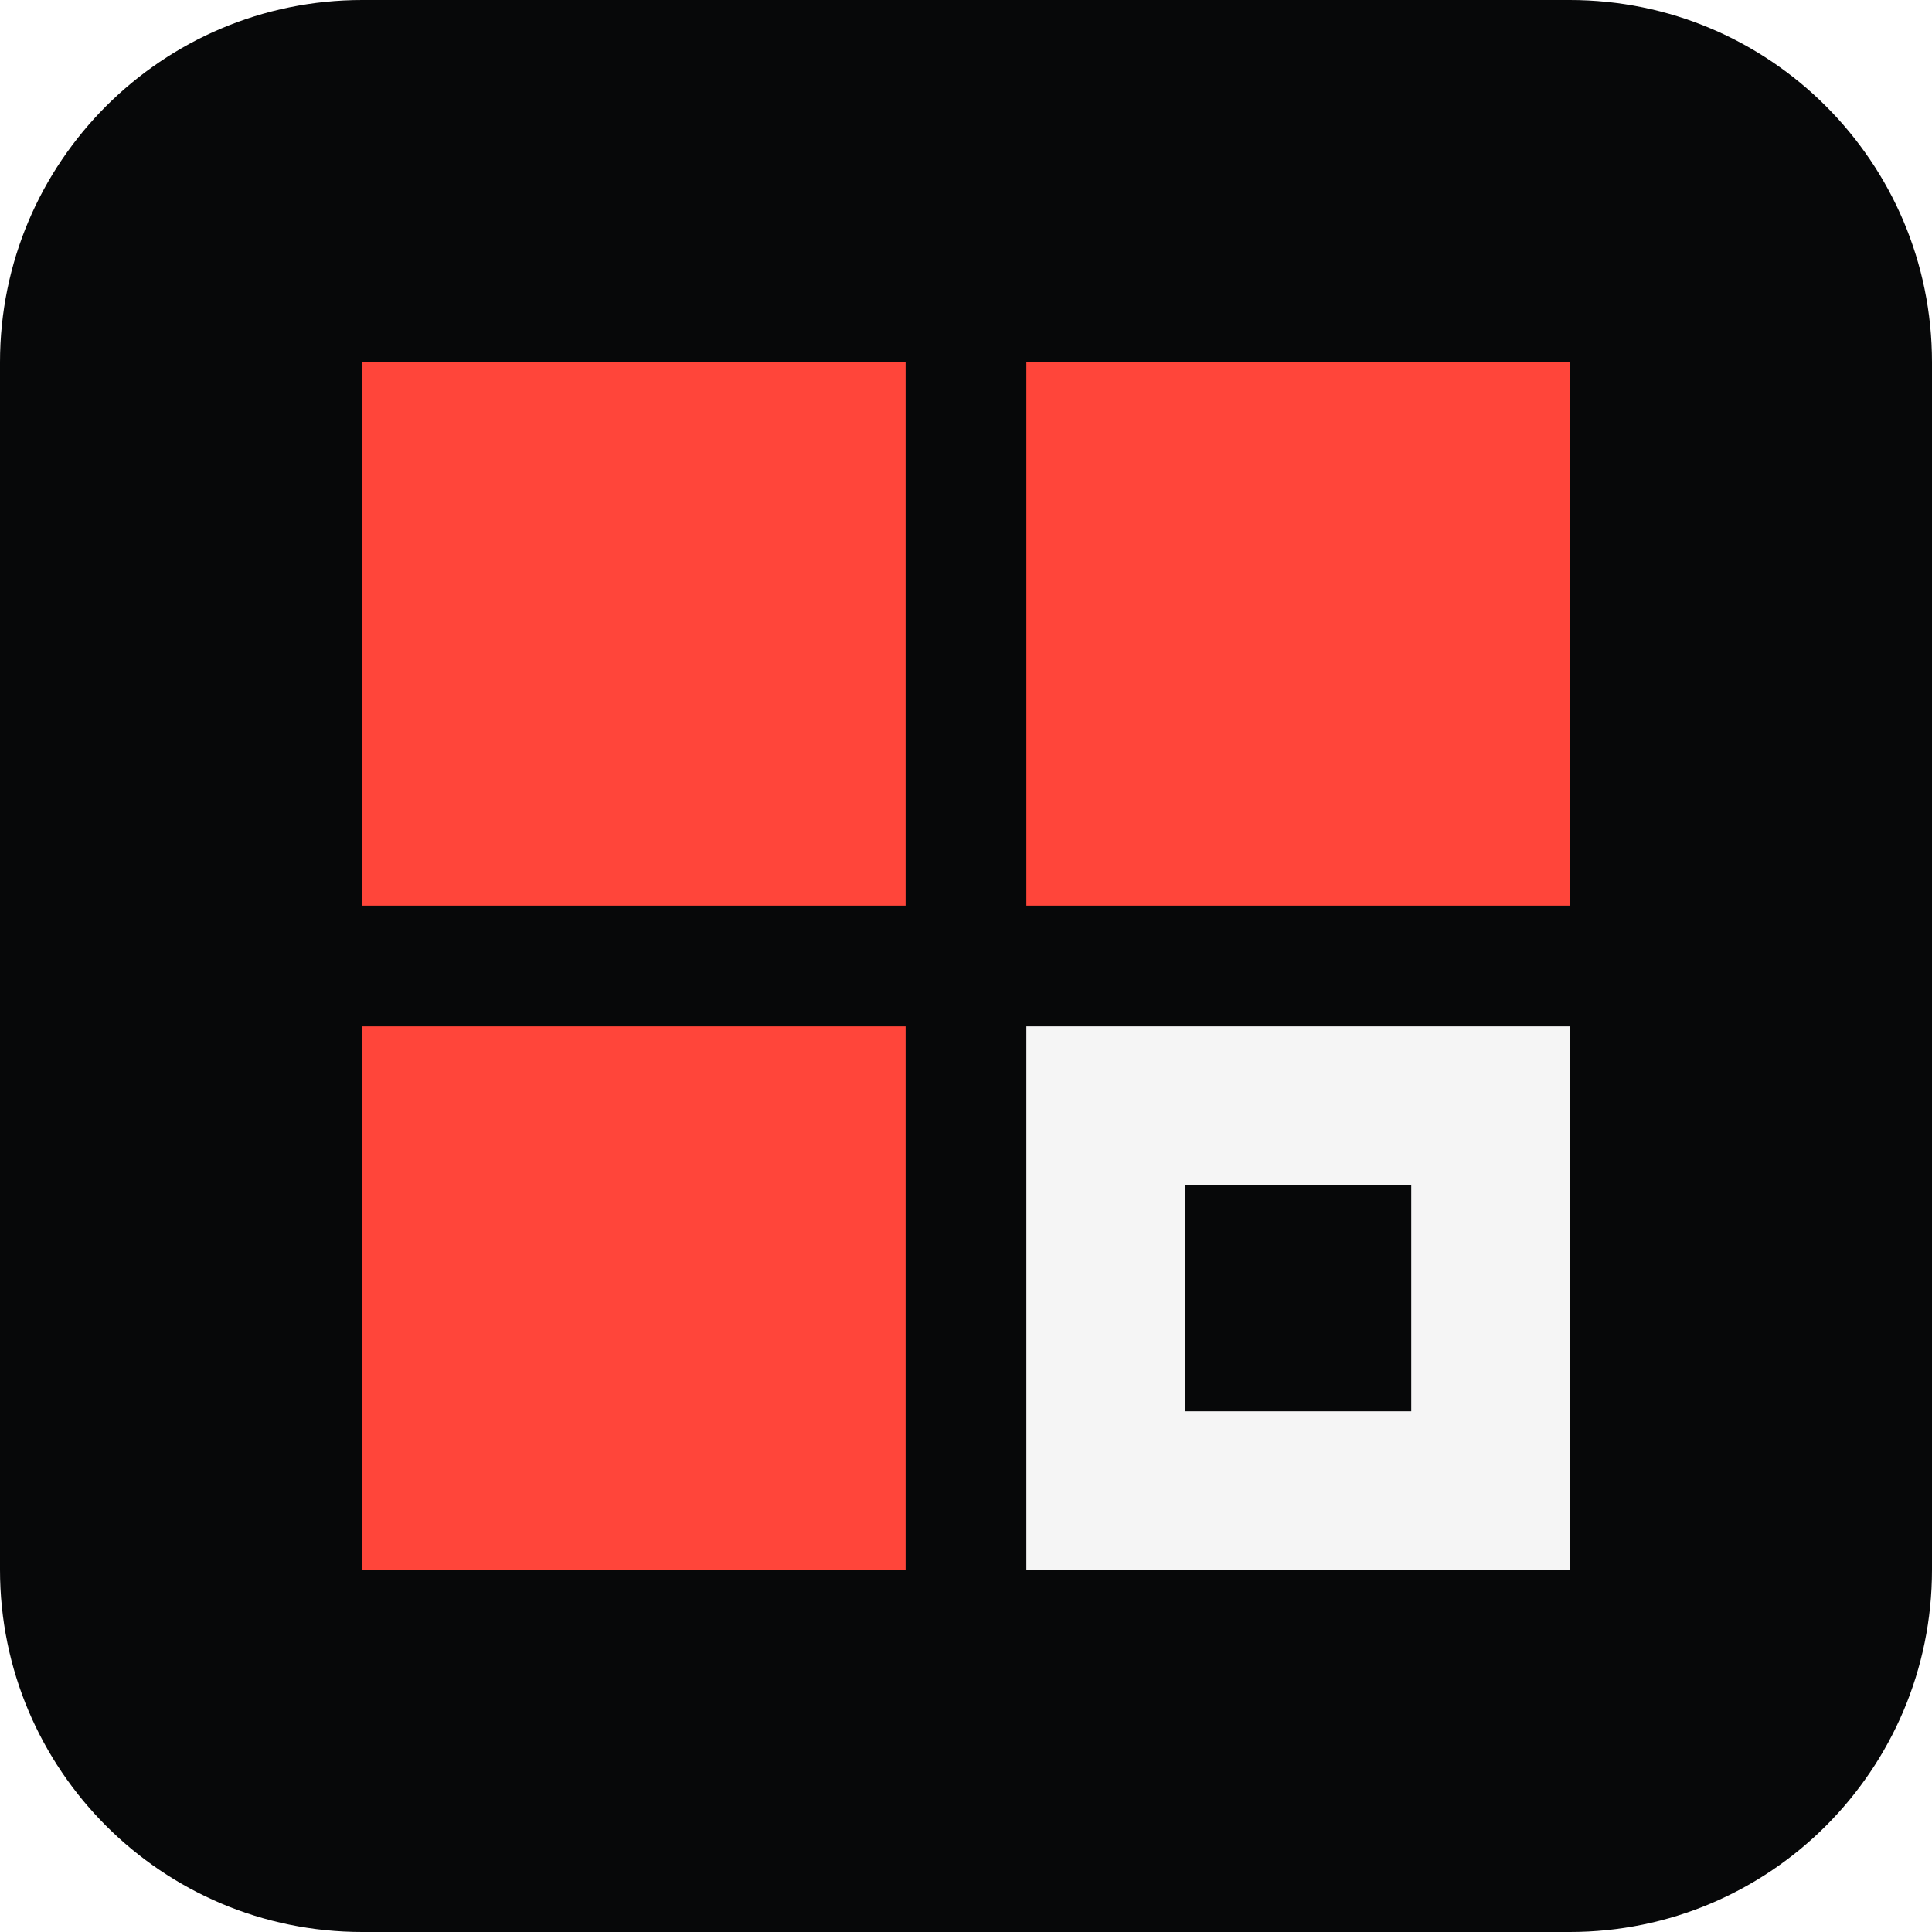
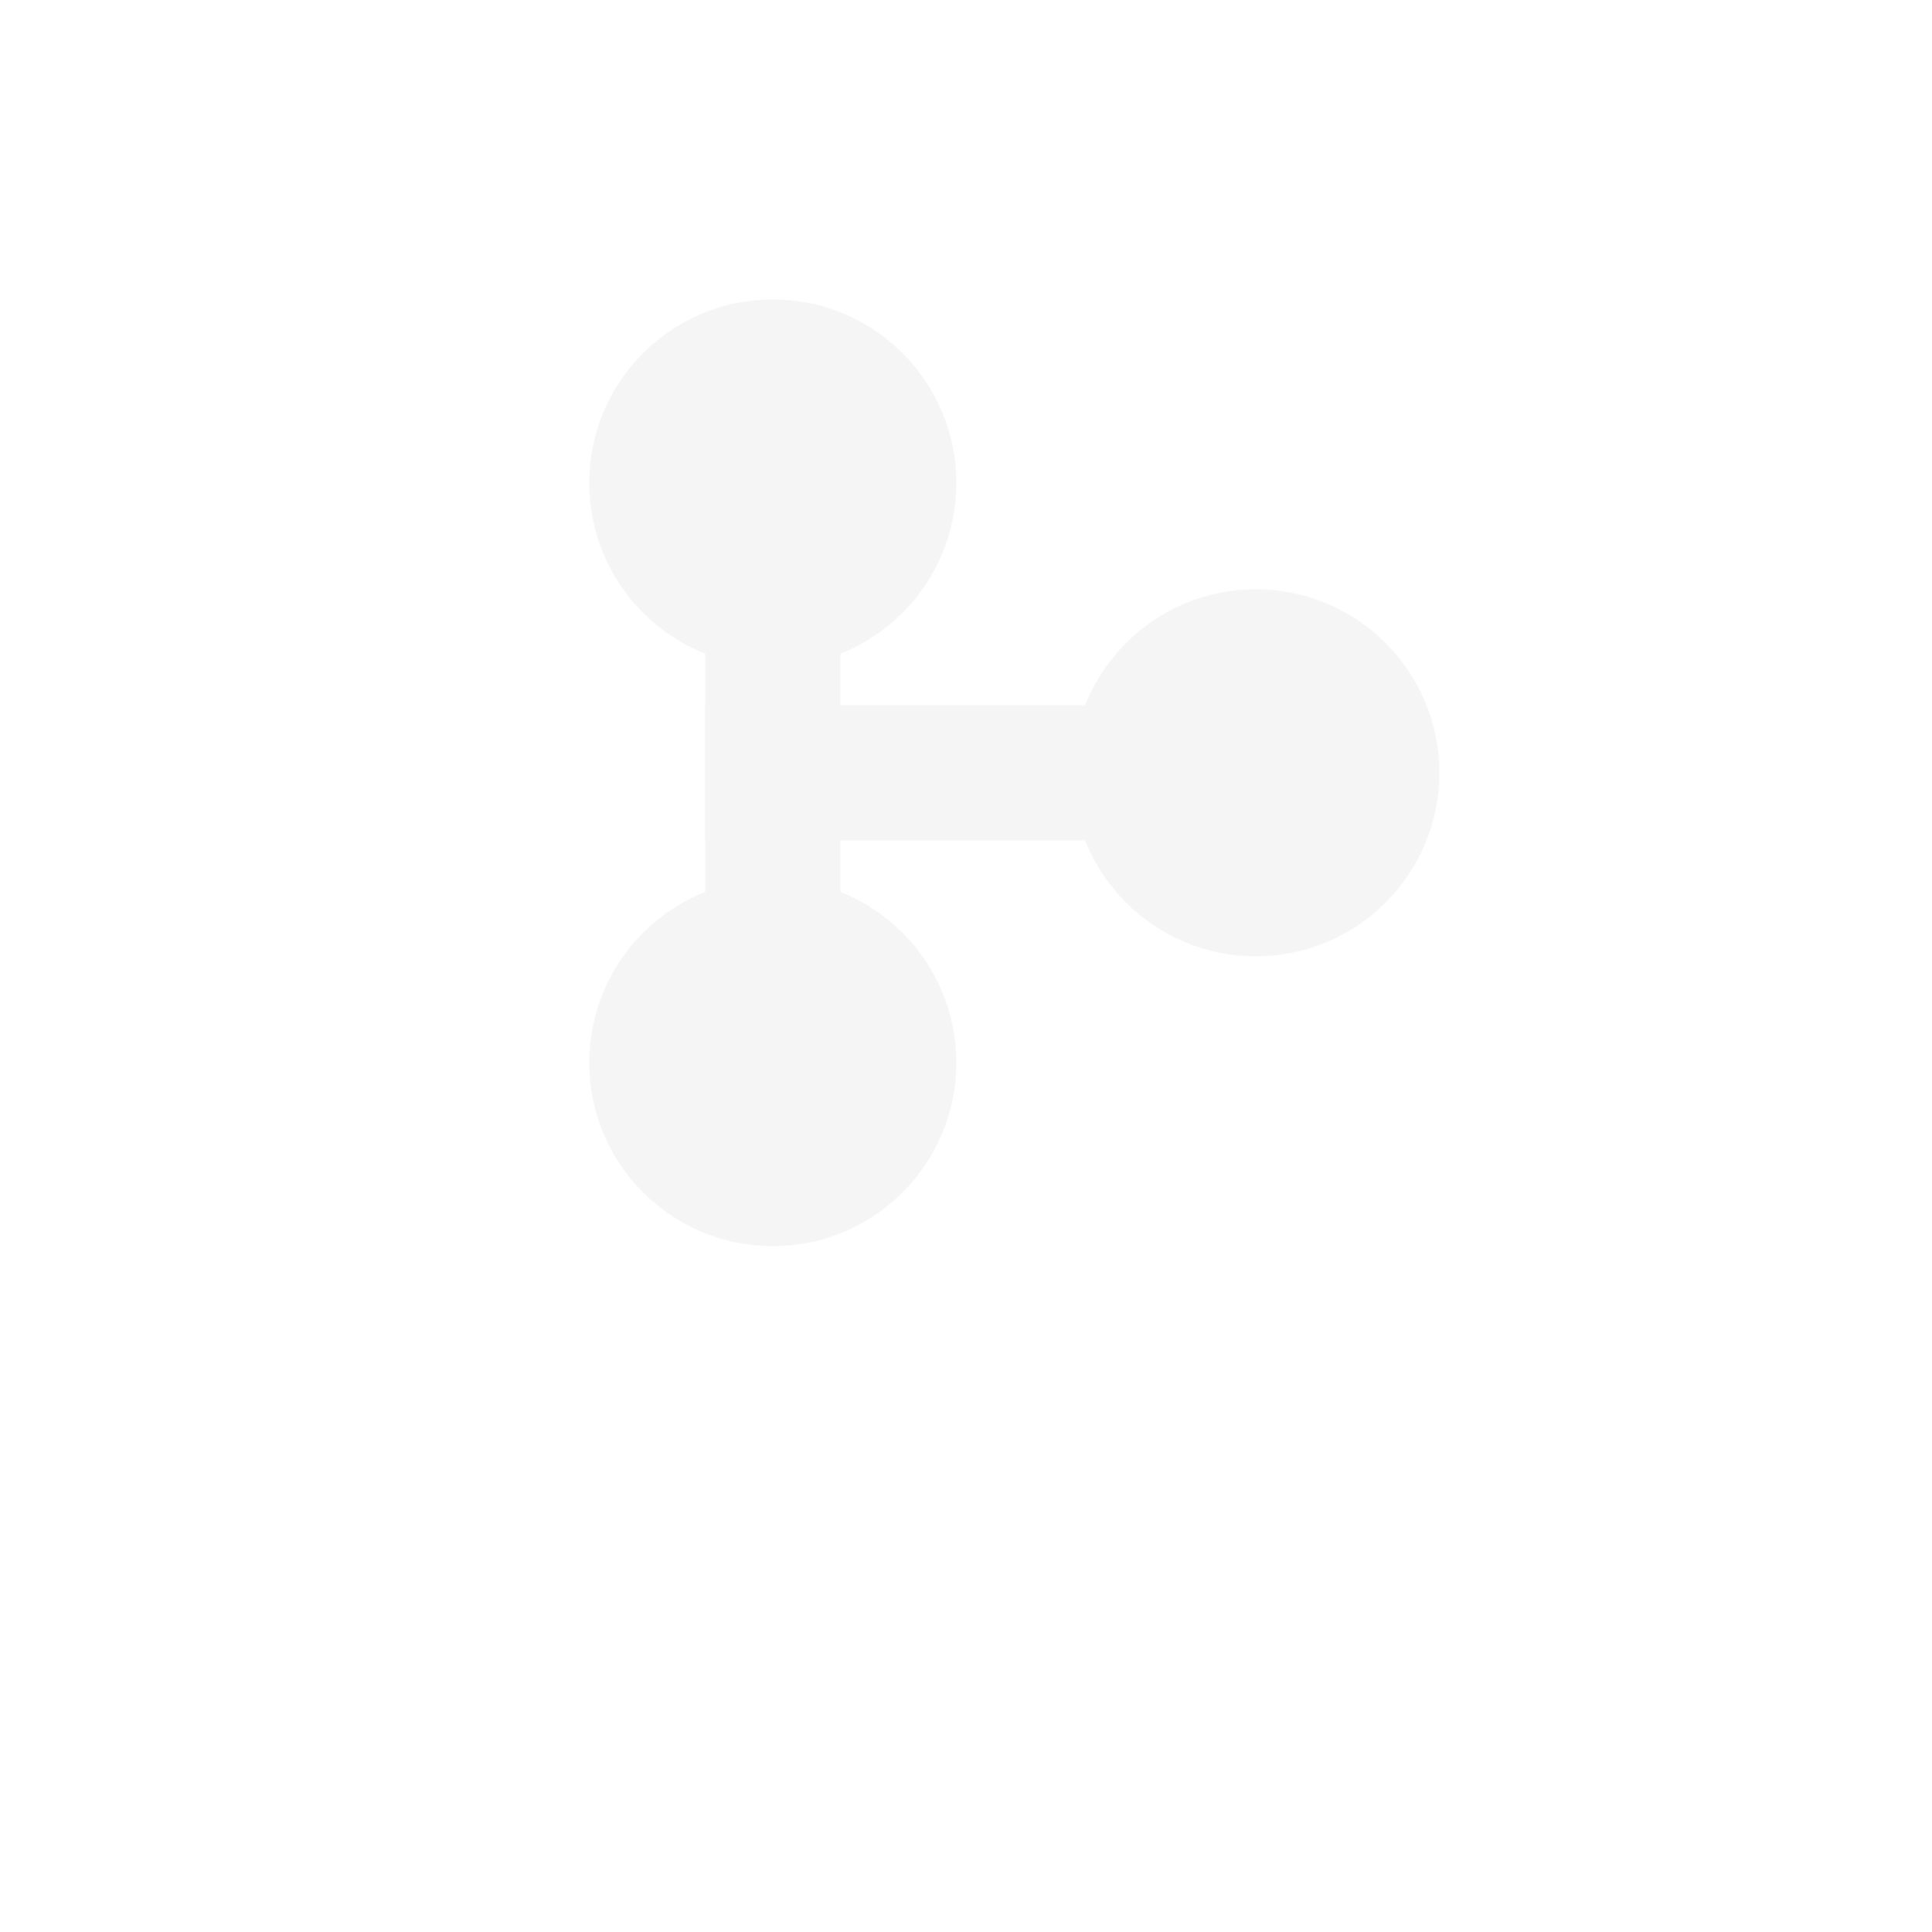
- <svg xmlns="http://www.w3.org/2000/svg" viewBox="0 0 256 256">
-   <rect width="256" height="256" rx="48" fill="#070809" />
-   <path fill="#ff453a" d="M48 48h72v72H48zM136 48h72v72h-72zM48 136h72v72H48z" />
-   <path fill="#f5f5f5" d="M136 136h72v72h-72z" />
-   <path fill="#070809" d="M157 157h30v30h-30z" />
+ <svg xmlns="http://www.w3.org/2000/svg" viewBox="0 0 200 200" width="200" height="200">
+   <g transform="translate(40,30)">
+     <line x1="40" y1="20" x2="40" y2="80" stroke="#f5f5f5" stroke-width="14" stroke-linecap="square" />
+     <line x1="40" y1="50" x2="90" y2="50" stroke="#f5f5f5" stroke-width="14" stroke-linecap="square" />
+     <circle cx="40" cy="20" r="12" fill="none" stroke="#f5f5f5" stroke-width="14" />
+     <circle cx="40" cy="80" r="12" fill="none" stroke="#f5f5f5" stroke-width="14" />
+     <circle cx="90" cy="50" r="12" fill="none" stroke="#f5f5f5" stroke-width="14" />
+     <circle cx="40" cy="50" r="6" fill="#f5f5f5" />
+   </g>
</svg>
